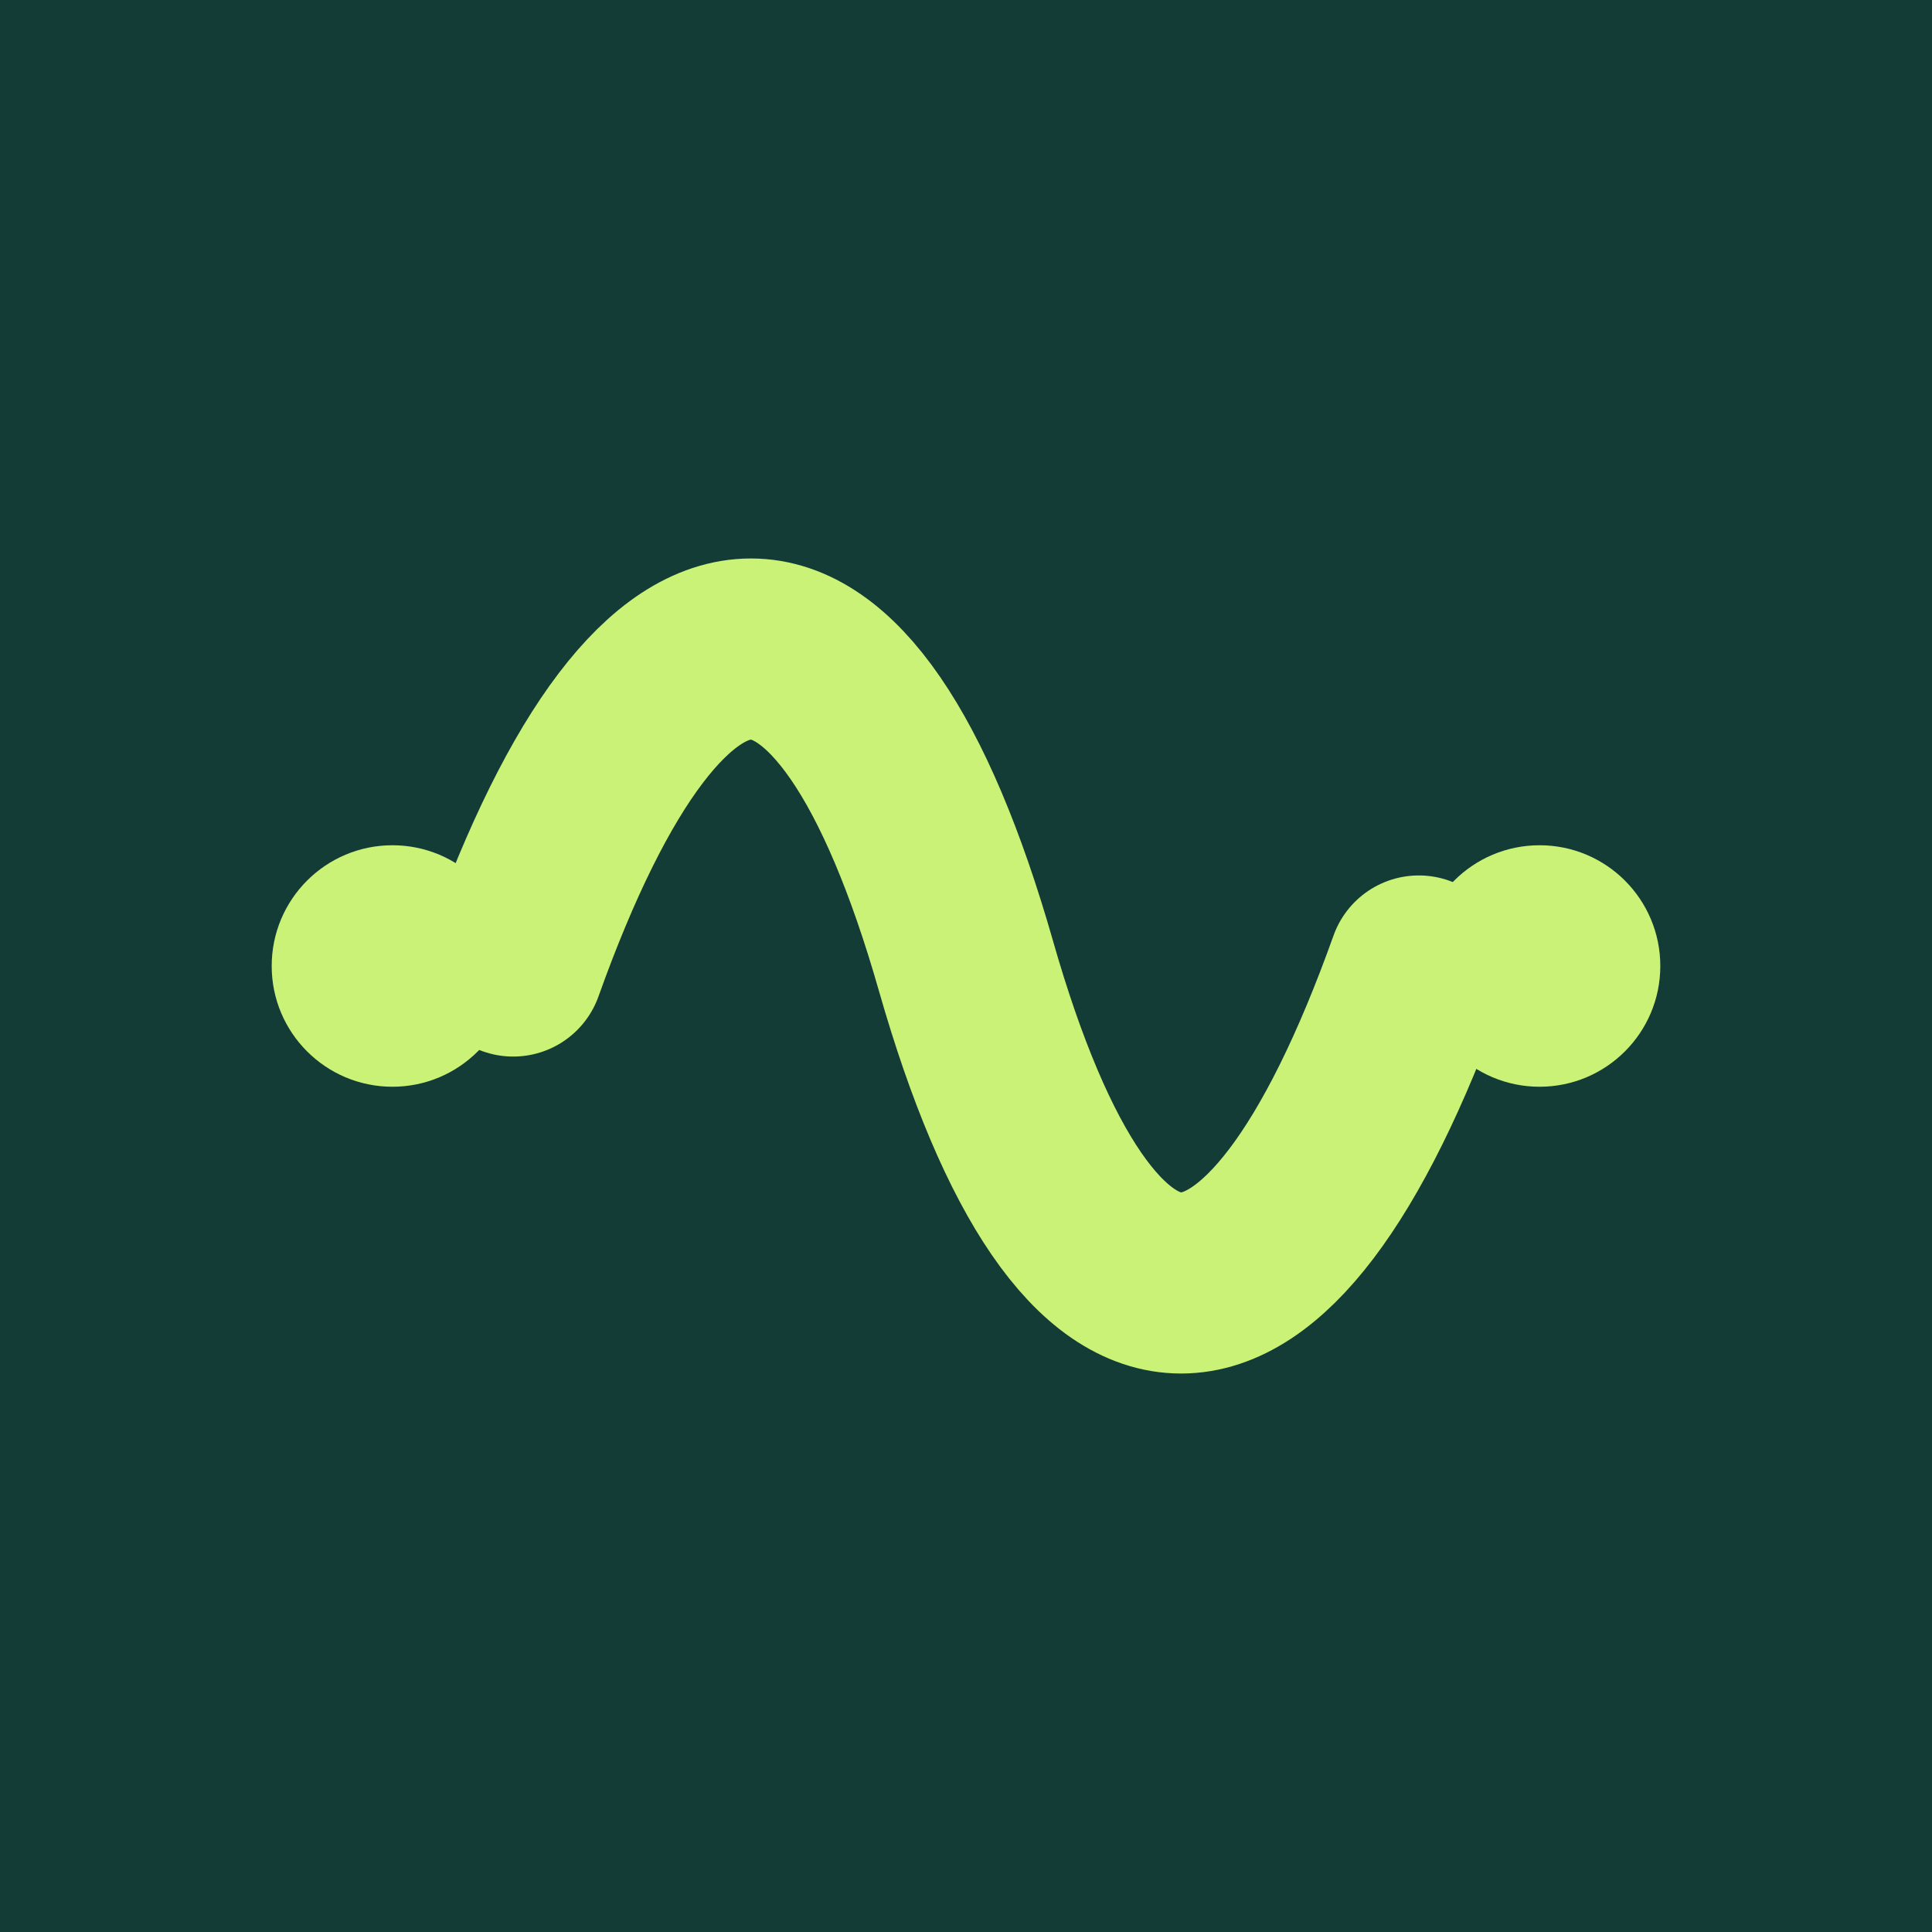
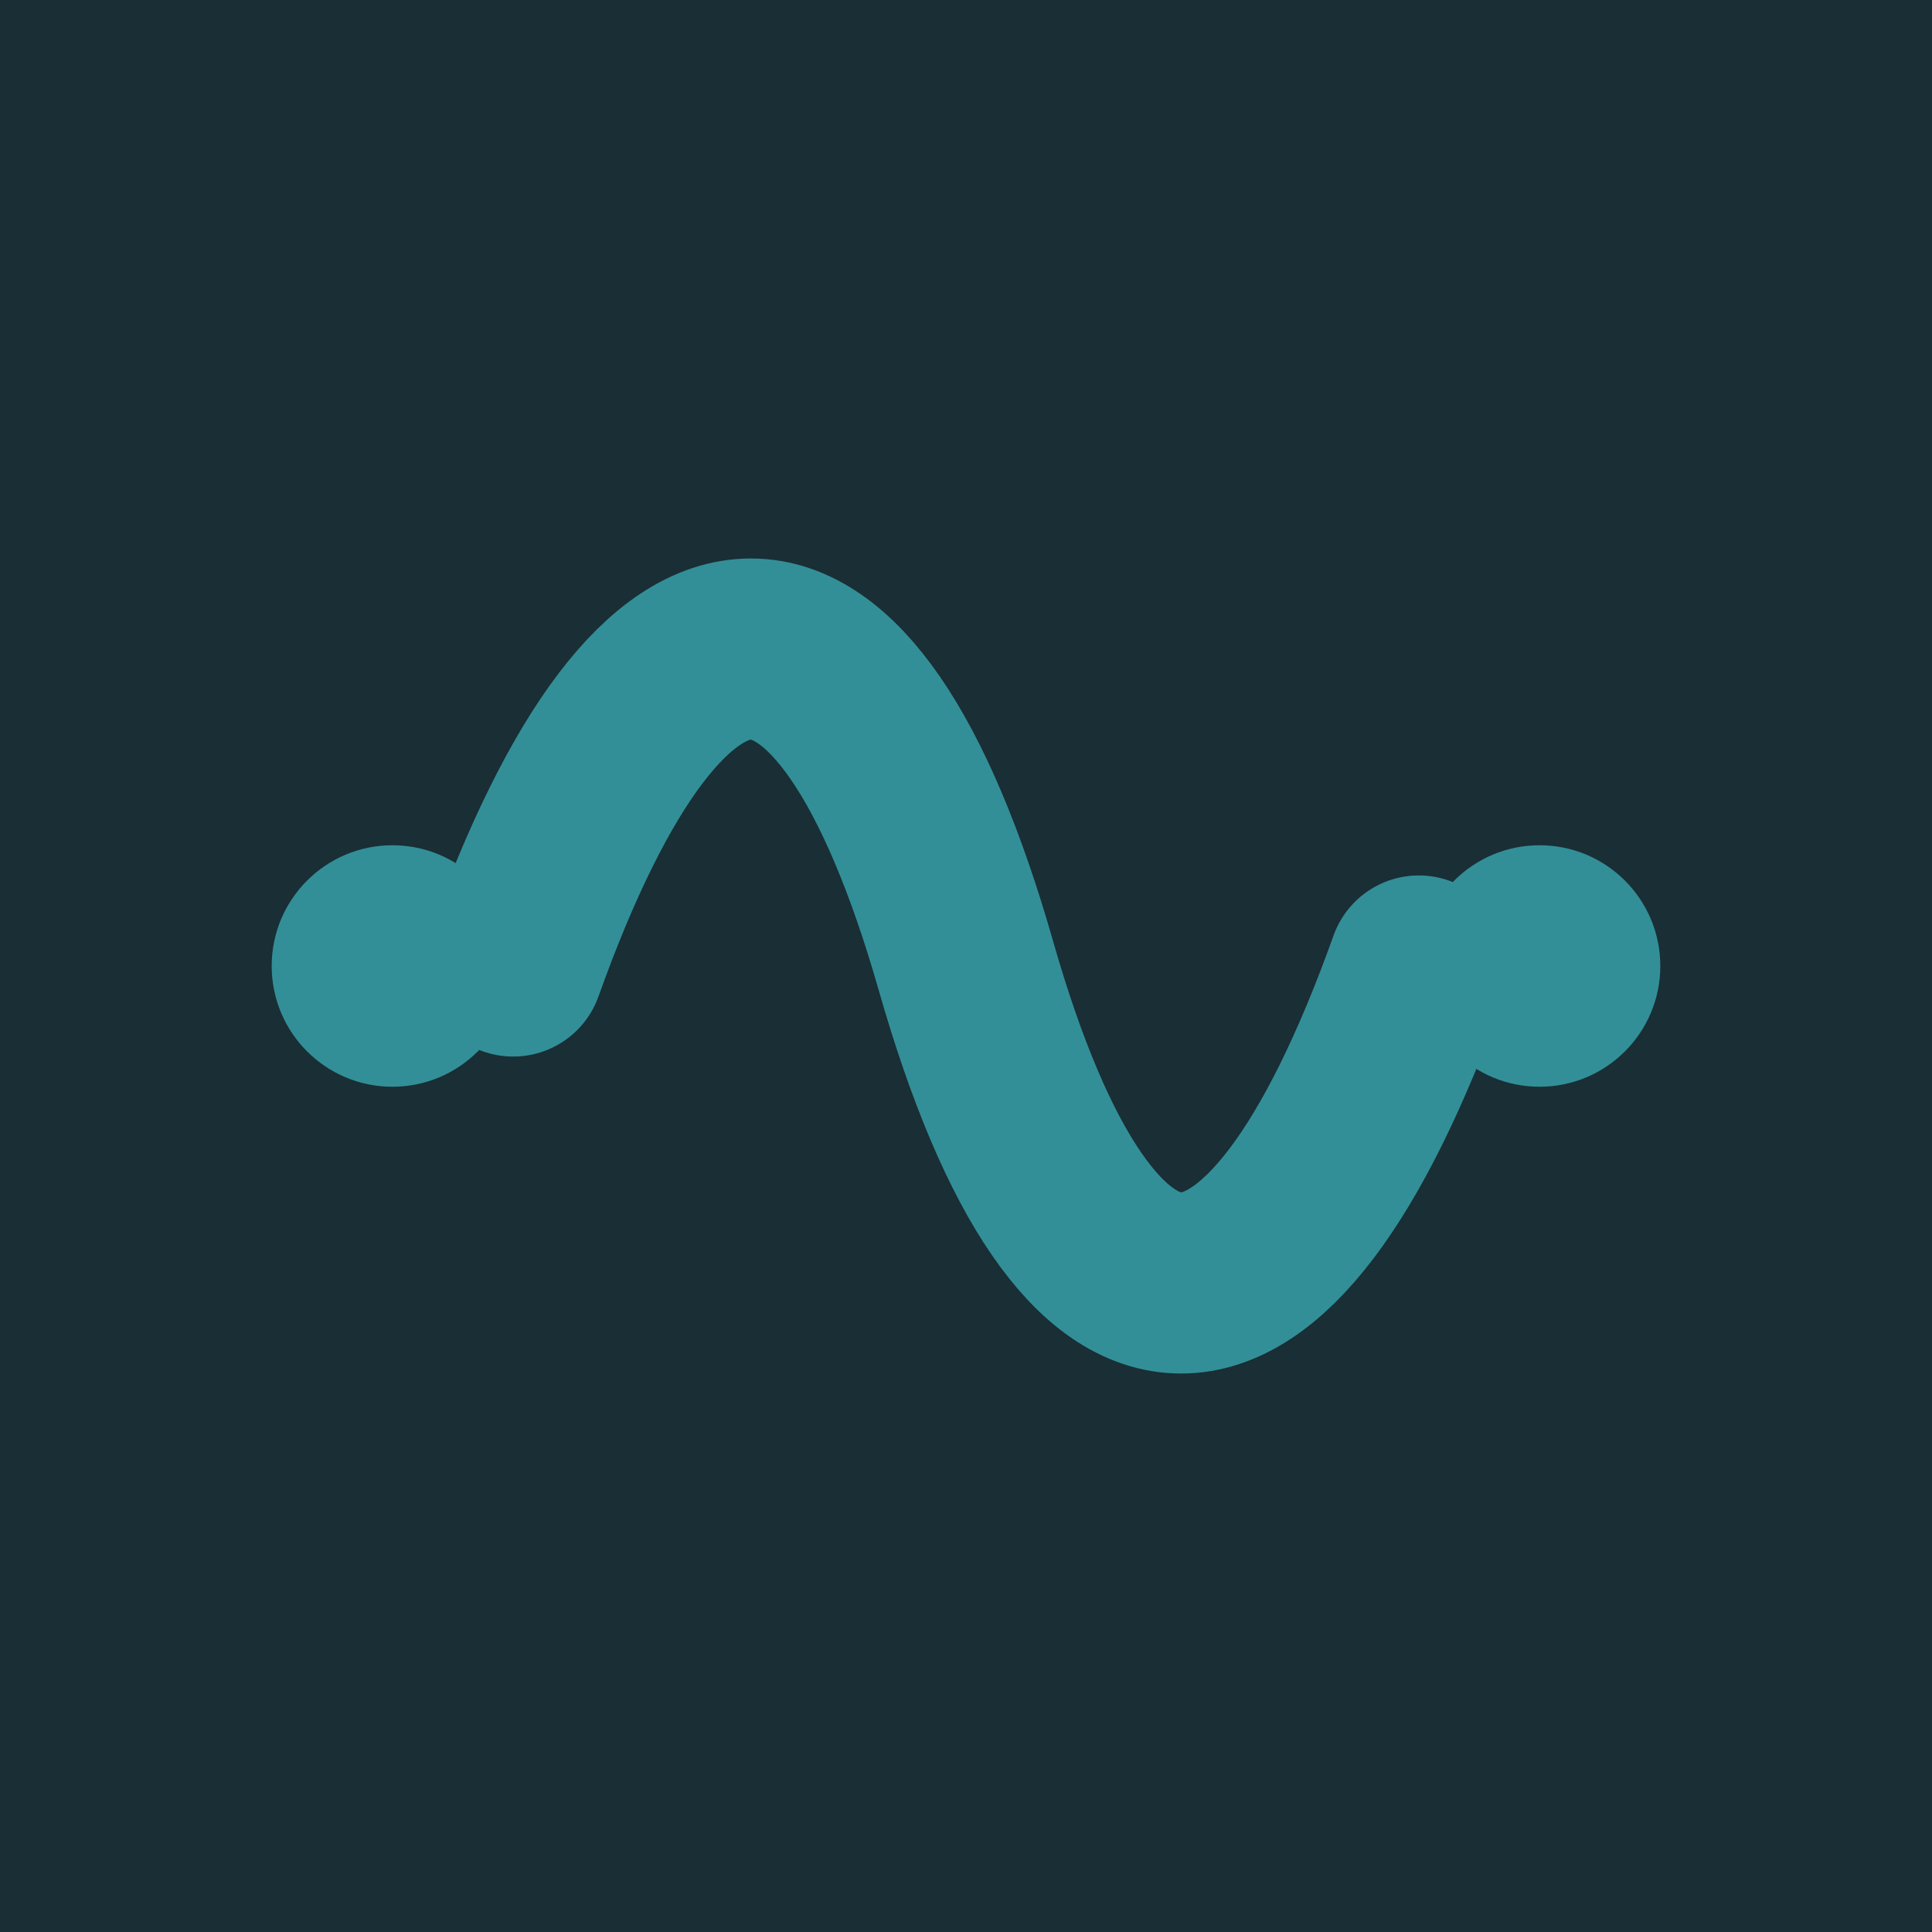
<svg xmlns="http://www.w3.org/2000/svg" width="512" height="512" viewBox="0 0 512 512">
-   <rect width="512" height="512" fill="#123c35" />
-   <circle cx="104" cy="256" r="32" fill="#c9f277" />
-   <path d="M136 256C176 144 224 144 256 256C288 368 336 368 376 256" fill="none" stroke="#c9f277" stroke-linecap="round" stroke-linejoin="round" stroke-width="48" />
-   <circle cx="408" cy="256" r="32" fill="#c9f277" />
+   <rect width="512" height="512" fill="#1a2e35" />
+   <circle cx="104" cy="256" r="32" fill="#328f97" />
+   <path d="M136 256C176 144 224 144 256 256C288 368 336 368 376 256" fill="none" stroke="#328f97" stroke-linecap="round" stroke-linejoin="round" stroke-width="48" />
+   <circle cx="408" cy="256" r="32" fill="#328f97" />
</svg>
